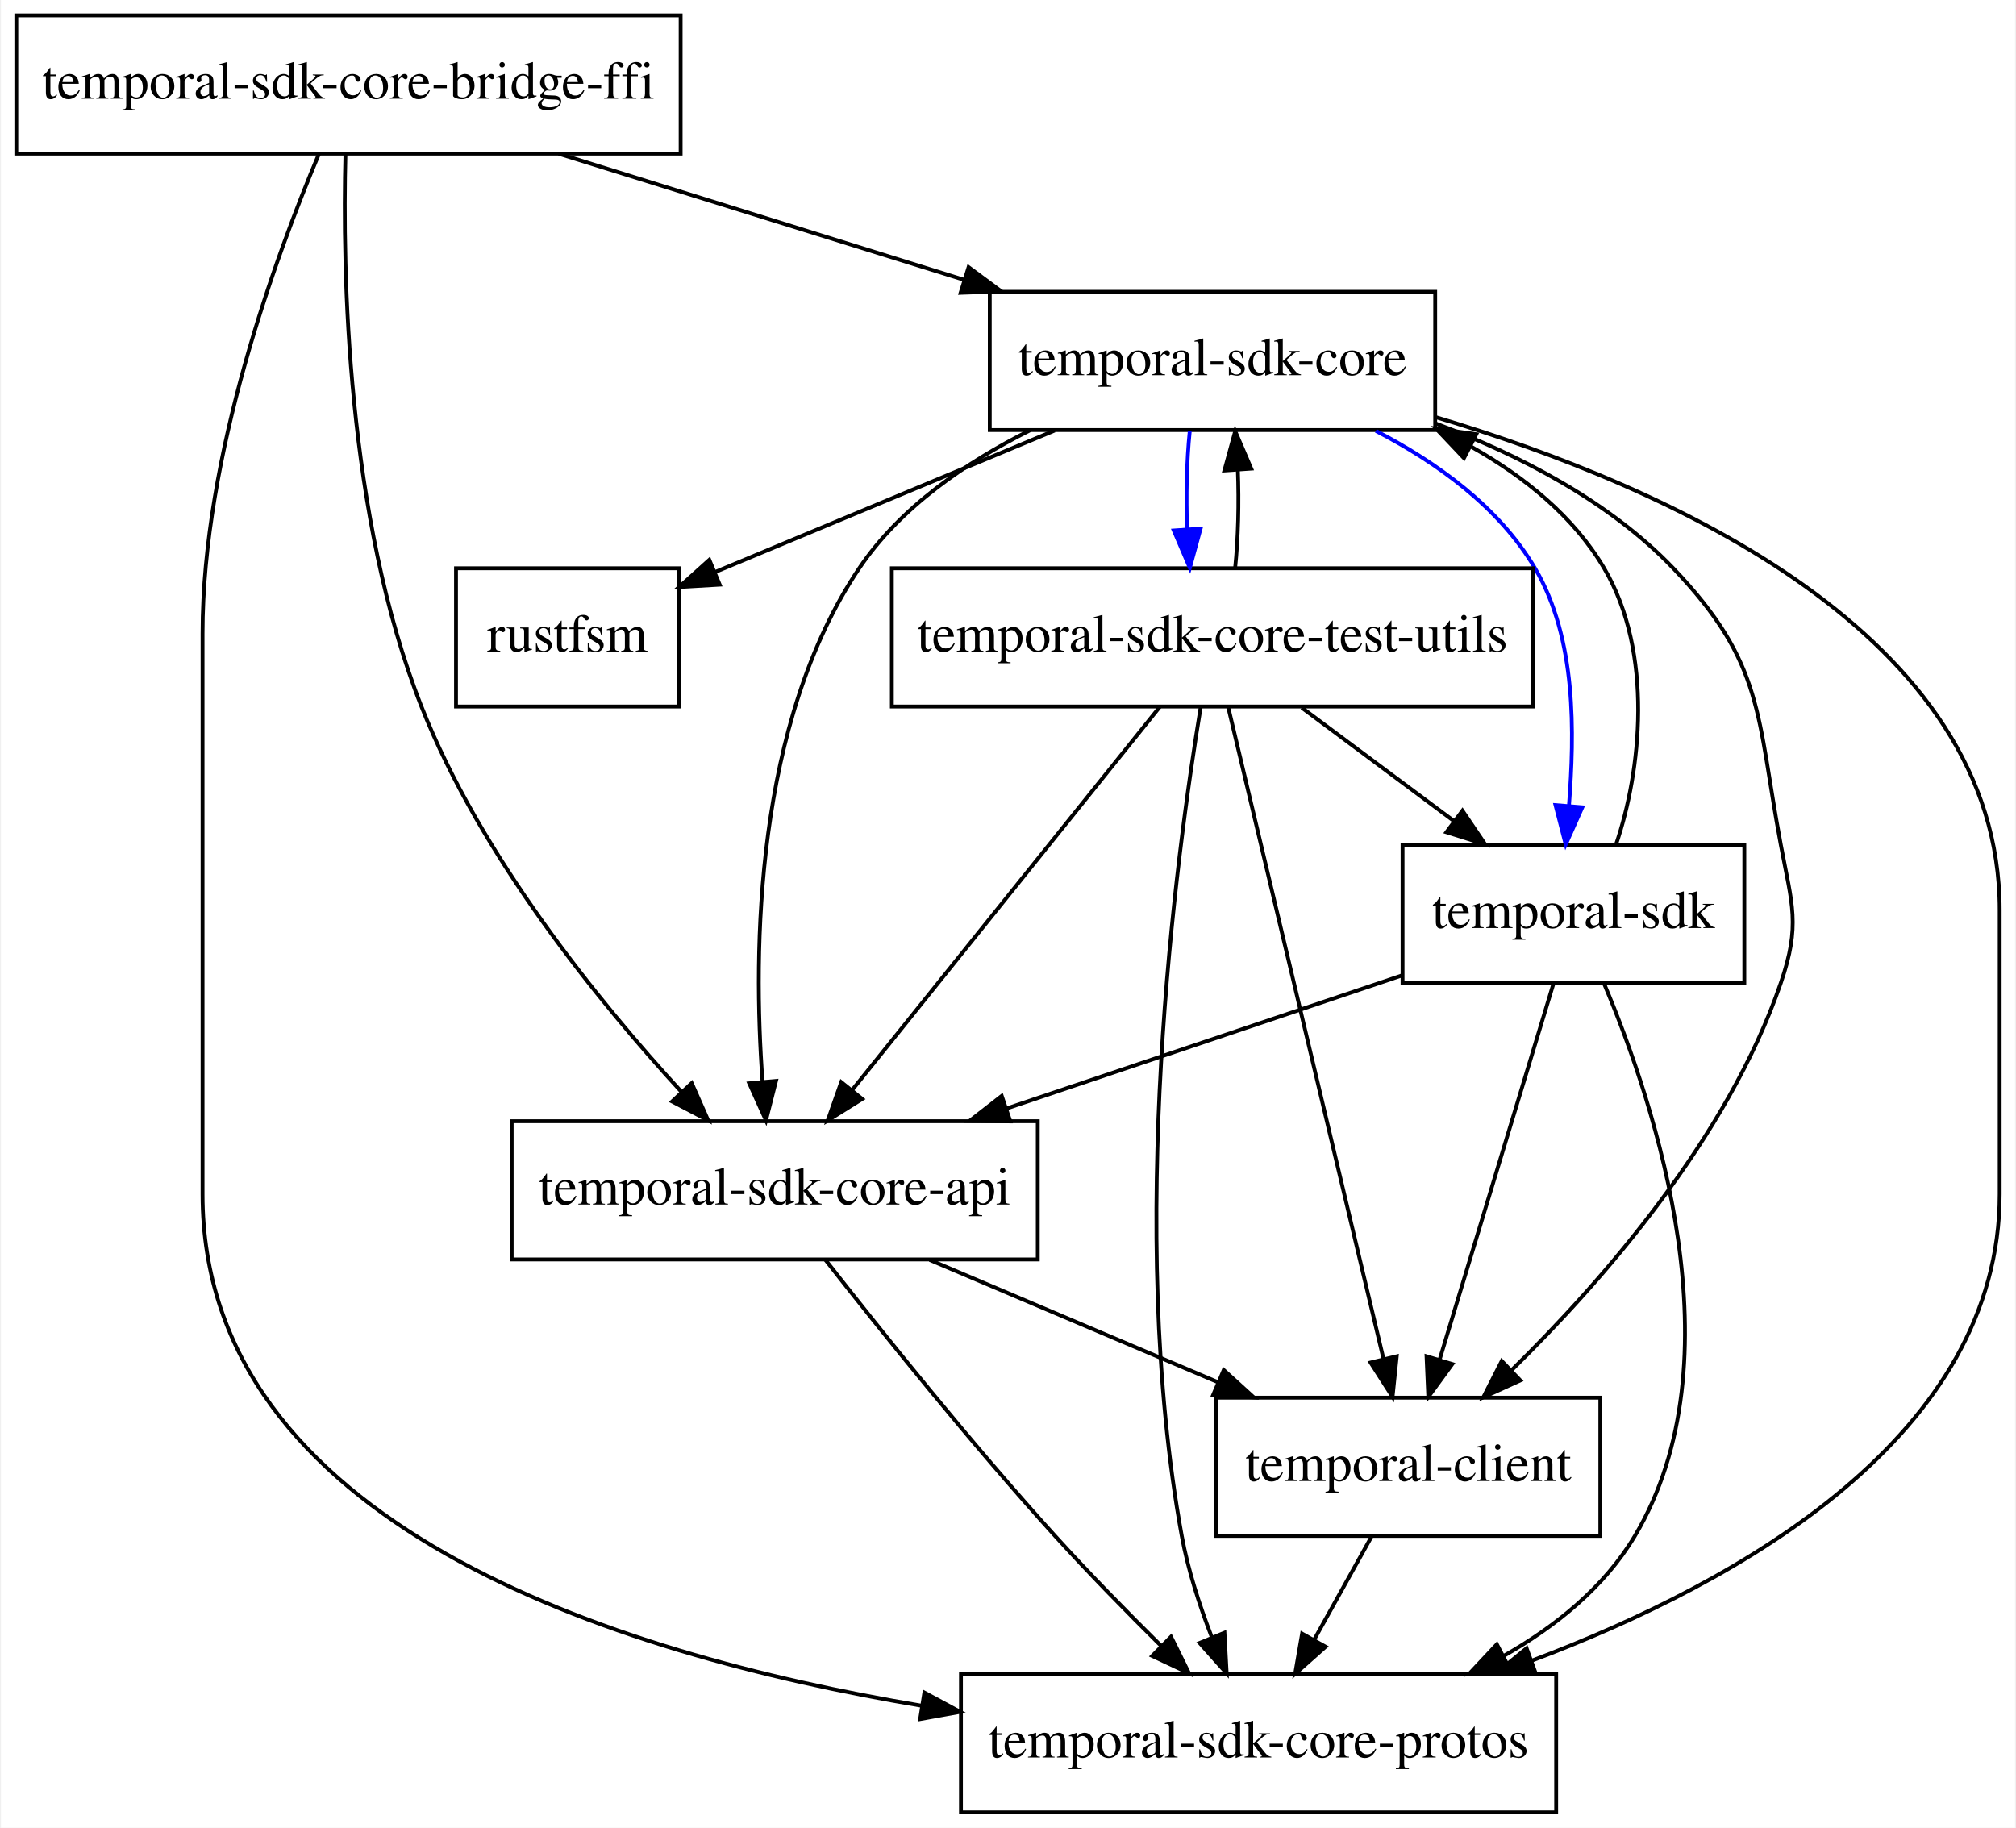
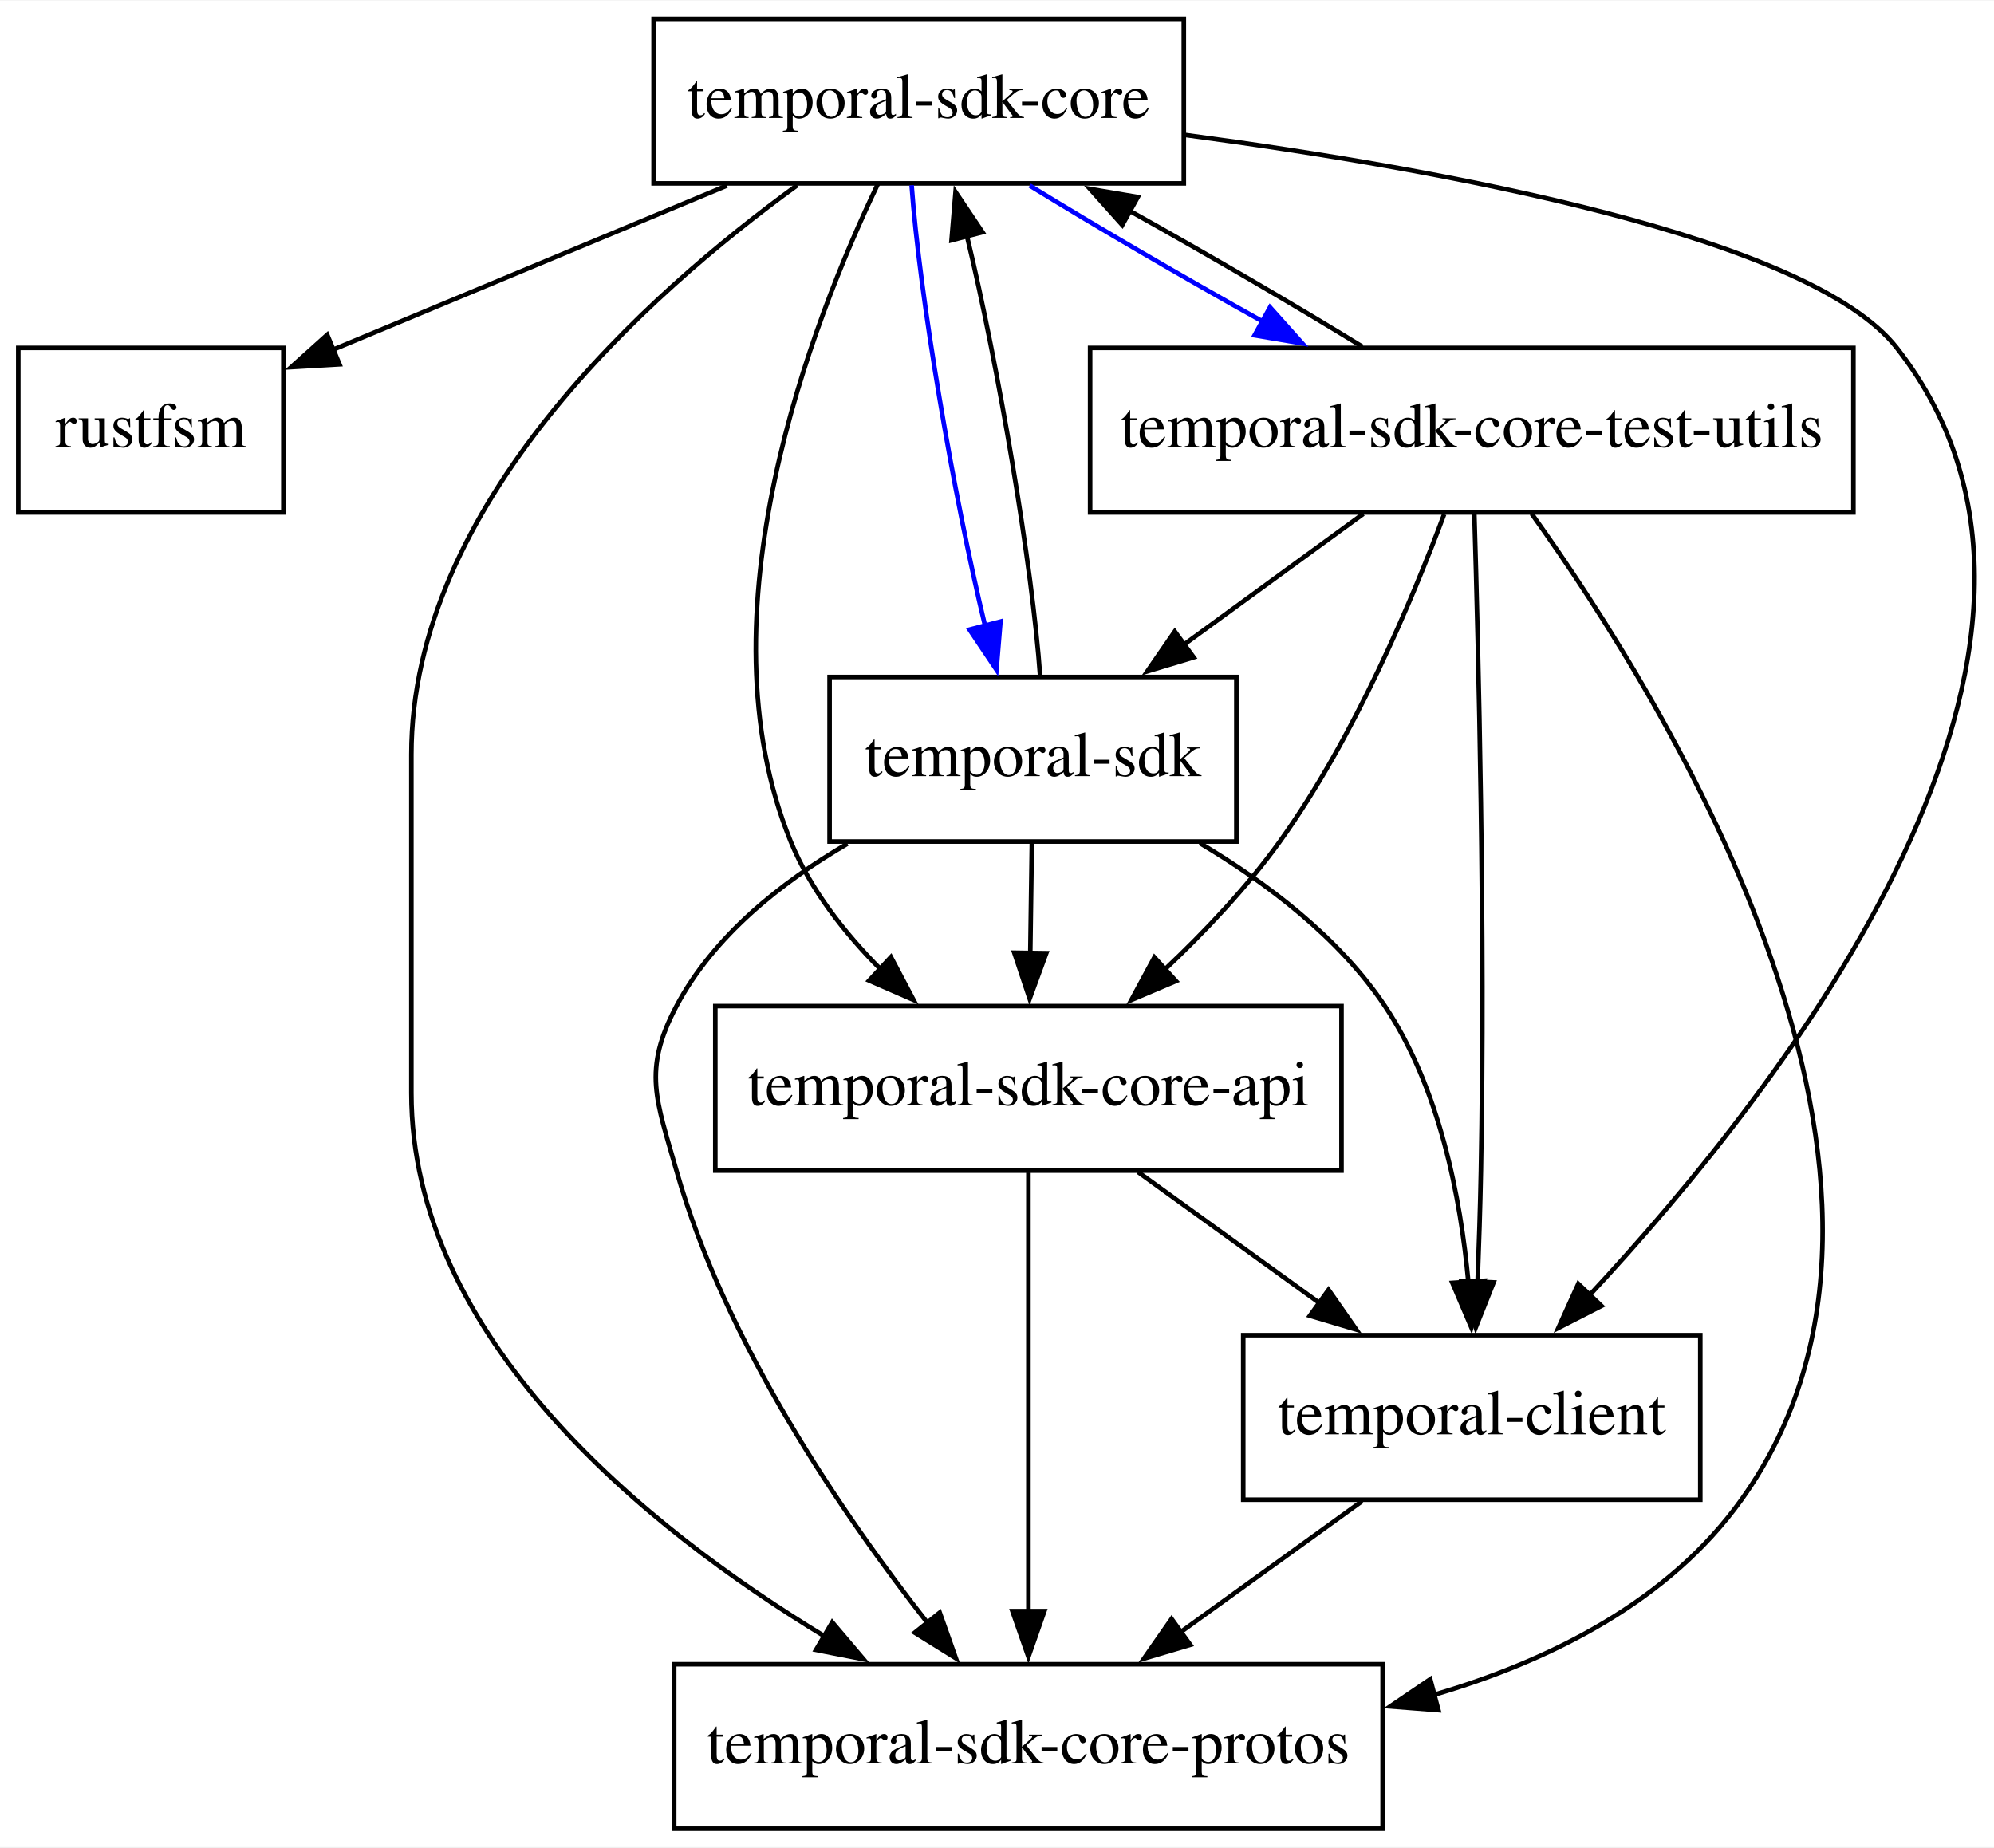
- <svg xmlns="http://www.w3.org/2000/svg" width="525pt" height="476pt" viewBox="0.00 0.00 524.50 476.00">
-   <g id="graph0" class="graph" transform="scale(1 1) rotate(0) translate(4 472)">
-     <polygon fill="white" stroke="transparent" points="-4,4 -4,-472 520.5,-472 520.5,4 -4,4" />
+ <svg xmlns="http://www.w3.org/2000/svg" width="436pt" height="404pt" viewBox="0.00 0.00 436.26 404.00">
+   <g id="graph0" class="graph" transform="scale(1 1) rotate(0) translate(4 400)">
+     <polygon fill="white" stroke="none" points="-4,4 -4,-400 432.26,-400 432.26,4 -4,4" />
    <g id="node1" class="node">
-       <polygon fill="none" stroke="black" points="173,-468 0,-468 0,-432 173,-432 173,-468" />
-       <text text-anchor="middle" x="86.5" y="-446.3" font-family="Times,serif" font-size="14.00">temporal-sdk-core-bridge-ffi</text>
+       <polygon fill="none" stroke="black" points="255,-396 139,-396 139,-360 255,-360 255,-396" />
+       <text text-anchor="middle" x="197" y="-374.3" font-family="Times,serif" font-size="14.00">temporal-sdk-core</text>
    </g>
    <g id="node2" class="node">
-       <polygon fill="none" stroke="black" points="369.5,-396 253.5,-396 253.5,-360 369.5,-360 369.5,-396" />
-       <text text-anchor="middle" x="311.5" y="-374.3" font-family="Times,serif" font-size="14.00">temporal-sdk-core</text>
+       <polygon fill="none" stroke="black" points="58,-324 0,-324 0,-288 58,-288 58,-324" />
+       <text text-anchor="middle" x="29" y="-302.3" font-family="Times,serif" font-size="14.00">rustfsm</text>
    </g>
    <g id="edge1" class="edge">
-       <path fill="none" stroke="black" d="M141.25,-431.97C173.1,-422.06 213.42,-409.51 246.83,-399.12" />
-       <polygon fill="black" stroke="black" points="247.99,-402.42 256.5,-396.11 245.91,-395.74 247.99,-402.42" />
+       <path fill="none" stroke="black" d="M155.04,-359.52C128.68,-348.53 94.87,-334.45 68.91,-323.63" />
+       <polygon fill="black" stroke="black" points="70.28,-320.41 59.7,-319.79 67.59,-326.87 70.28,-320.41" />
+     </g>
+     <g id="node3" class="node">
+       <polygon fill="none" stroke="black" points="368,-108 268,-108 268,-72 368,-72 368,-108" />
+       <text text-anchor="middle" x="318" y="-86.3" font-family="Times,serif" font-size="14.00">temporal-client</text>
+     </g>
+     <g id="edge2" class="edge">
+       <path fill="none" stroke="black" d="M255.43,-370.58C312.02,-363.02 391.98,-348.3 411,-324 461.94,-258.91 386.25,-162.28 343.68,-116.65" />
+       <polygon fill="black" stroke="black" points="346.38,-114.4 336.95,-109.58 341.31,-119.23 346.38,-114.4" />
+     </g>
+     <g id="node4" class="node">
+       <polygon fill="none" stroke="black" points="298.5,-36 143.5,-36 143.5,0 298.5,0 298.5,-36" />
+       <text text-anchor="middle" x="221" y="-14.3" font-family="Times,serif" font-size="14.00">temporal-sdk-core-protos</text>
+     </g>
+     <g id="edge5" class="edge">
+       <path fill="none" stroke="black" d="M170.41,-359.59C137.57,-335.74 86,-289.6 86,-235 86,-235 86,-235 86,-161 86,-107.38 137.19,-65.95 176.53,-42.03" />
+       <polygon fill="black" stroke="black" points="178.08,-45.18 184.93,-37.1 174.53,-39.14 178.08,-45.18" />
    </g>
    <g id="node5" class="node">
-       <polygon fill="none" stroke="black" points="401,-36 246,-36 246,0 401,0 401,-36" />
-       <text text-anchor="middle" x="323.5" y="-14.3" font-family="Times,serif" font-size="14.00">temporal-sdk-core-protos</text>
+       <polygon fill="none" stroke="black" points="289.5,-180 152.5,-180 152.5,-144 289.5,-144 289.5,-180" />
+       <text text-anchor="middle" x="221" y="-158.3" font-family="Times,serif" font-size="14.00">temporal-sdk-core-api</text>
+     </g>
+     <g id="edge4" class="edge">
+       <path fill="none" stroke="black" d="M188.08,-359.89C173.64,-329.74 148.72,-265.64 169,-216 173.27,-205.55 180.7,-196.05 188.64,-188.07" />
+       <polygon fill="black" stroke="black" points="190.92,-190.72 195.87,-181.35 186.16,-185.59 190.92,-190.72" />
+     </g>
+     <g id="node6" class="node">
+       <polygon fill="none" stroke="black" points="266.5,-252 177.5,-252 177.5,-216 266.5,-216 266.5,-252" />
+       <text text-anchor="middle" x="222" y="-230.3" font-family="Times,serif" font-size="14.00">temporal-sdk</text>
    </g>
    <g id="edge3" class="edge">
-       <path fill="none" stroke="black" d="M78.81,-431.91C67.71,-405.62 48.5,-353.45 48.5,-307 48.5,-307 48.5,-307 48.5,-161 48.5,-75.33 155.16,-41.29 235.63,-27.8" />
-       <polygon fill="black" stroke="black" points="236.47,-31.21 245.8,-26.18 235.37,-24.3 236.47,-31.21" />
+       <path fill="none" stroke="blue" d="M195.45,-359.59C197.18,-335.5 204.59,-291.75 211.56,-263.03" />
+       <polygon fill="blue" stroke="blue" points="214.89,-264.13 214.02,-253.58 208.12,-262.37 214.89,-264.13" />
    </g>
-     <g id="node6" class="node">
-       <polygon fill="none" stroke="black" points="266,-180 129,-180 129,-144 266,-144 266,-180" />
-       <text text-anchor="middle" x="197.5" y="-158.3" font-family="Times,serif" font-size="14.00">temporal-sdk-core-api</text>
+     <g id="node7" class="node">
+       <polygon fill="none" stroke="black" points="401.5,-324 234.5,-324 234.5,-288 401.5,-288 401.5,-324" />
+       <text text-anchor="middle" x="318" y="-302.3" font-family="Times,serif" font-size="14.00">temporal-sdk-core-test-utils</text>
    </g>
-     <g id="edge2" class="edge">
-       <path fill="none" stroke="black" d="M85.71,-431.86C84.92,-401.65 85.97,-337.48 105.5,-288 120.88,-249.04 151.5,-211.31 173.18,-187.68" />
-       <polygon fill="black" stroke="black" points="175.88,-189.92 180.16,-180.23 170.77,-185.14 175.88,-189.92" />
+     <g id="edge6" class="edge">
+       <path fill="none" stroke="blue" d="M221.29,-359.52C235.94,-350.51 254.96,-339.42 272.29,-329.76" />
+       <polygon fill="blue" stroke="blue" points="273.86,-332.89 280.93,-324.99 270.48,-326.76 273.86,-332.89" />
    </g>
-     <g id="node3" class="node">
-       <polygon fill="none" stroke="black" points="172.5,-324 114.5,-324 114.5,-288 172.5,-288 172.5,-324" />
-       <text text-anchor="middle" x="143.5" y="-302.3" font-family="Times,serif" font-size="14.00">rustfsm</text>
-     </g>
-     <g id="edge4" class="edge">
-       <path fill="none" stroke="black" d="M270.4,-359.88C243.41,-348.63 208.34,-334.02 181.91,-323" />
-       <polygon fill="black" stroke="black" points="183.17,-319.74 172.59,-319.12 180.47,-326.2 183.17,-319.74" />
-     </g>
-     <g id="node4" class="node">
-       <polygon fill="none" stroke="black" points="412.5,-108 312.5,-108 312.5,-72 412.5,-72 412.5,-108" />
-       <text text-anchor="middle" x="362.5" y="-86.3" font-family="Times,serif" font-size="14.00">temporal-client</text>
-     </g>
-     <g id="edge5" class="edge">
-       <path fill="none" stroke="black" d="M369.63,-361.71C391.38,-353.54 414.82,-341.45 431.5,-324 455.23,-299.18 453.17,-285.75 459.5,-252 462.45,-236.27 464.68,-231.14 459.5,-216 445.69,-175.67 412.97,-138.29 389.35,-115.12" />
-       <polygon fill="black" stroke="black" points="391.67,-112.5 382.03,-108.11 386.83,-117.55 391.67,-112.5" />
+     <g id="edge7" class="edge">
+       <path fill="none" stroke="black" d="M294.02,-71.7C282.01,-63.03 267.28,-52.4 254.21,-42.96" />
+       <polygon fill="black" stroke="black" points="256.42,-40.25 246.27,-37.23 252.33,-45.92 256.42,-40.25" />
    </g>
    <g id="edge8" class="edge">
-       <path fill="none" stroke="black" d="M369.7,-363.34C430.3,-345.24 516.5,-306.87 516.5,-235 516.5,-235 516.5,-235 516.5,-161 516.5,-98.28 449.55,-60.18 394.51,-39.46" />
-       <polygon fill="black" stroke="black" points="395.69,-36.16 385.1,-36.04 393.3,-42.74 395.69,-36.16" />
-     </g>
-     <g id="edge7" class="edge">
-       <path fill="none" stroke="black" d="M264.03,-359.96C247.39,-351.64 230.2,-339.91 219.5,-324 192.37,-283.65 191.8,-224.66 194.32,-190.41" />
-       <polygon fill="black" stroke="black" points="197.83,-190.49 195.22,-180.22 190.86,-189.87 197.83,-190.49" />
-     </g>
-     <g id="node7" class="node">
-       <polygon fill="none" stroke="black" points="450,-252 361,-252 361,-216 450,-216 450,-252" />
-       <text text-anchor="middle" x="405.5" y="-230.3" font-family="Times,serif" font-size="14.00">temporal-sdk</text>
-     </g>
-     <g id="edge6" class="edge">
-       <path fill="none" stroke="blue" d="M354.05,-359.78C369.82,-351.61 386.07,-340.02 395.5,-324 406.38,-305.52 405.76,-280.93 404.34,-262.27" />
-       <polygon fill="blue" stroke="blue" points="407.81,-261.75 403.49,-252.07 400.83,-262.32 407.81,-261.75" />
-     </g>
-     <g id="node8" class="node">
-       <polygon fill="none" stroke="black" points="395,-324 228,-324 228,-288 395,-288 395,-324" />
-       <text text-anchor="middle" x="311.5" y="-302.3" font-family="Times,serif" font-size="14.00">temporal-sdk-core-test-utils</text>
+       <path fill="none" stroke="black" d="M244.98,-143.7C256.99,-135.03 271.72,-124.4 284.79,-114.96" />
+       <polygon fill="black" stroke="black" points="286.67,-117.92 292.73,-109.23 282.58,-112.25 286.67,-117.92" />
    </g>
    <g id="edge9" class="edge">
-       <path fill="none" stroke="blue" d="M305.58,-359.7C304.79,-351.98 304.56,-342.71 304.9,-334.11" />
-       <polygon fill="blue" stroke="blue" points="308.4,-334.32 305.6,-324.1 301.42,-333.84 308.4,-334.32" />
+       <path fill="none" stroke="black" d="M221,-143.59C221,-119.61 221,-76.14 221,-47.42" />
+       <polygon fill="black" stroke="black" points="224.5,-47.62 221,-37.62 217.5,-47.62 224.5,-47.62" />
+     </g>
+     <g id="edge11" class="edge">
+       <path fill="none" stroke="black" d="M223.57,-252.11C221.89,-276.03 214.51,-319.76 207.53,-348.6" />
+       <polygon fill="black" stroke="black" points="204.18,-347.56 205.06,-358.12 210.96,-349.32 204.18,-347.56" />
    </g>
    <g id="edge10" class="edge">
-       <path fill="none" stroke="black" d="M352.86,-71.7C348.37,-63.64 342.94,-53.89 337.98,-44.98" />
-       <polygon fill="black" stroke="black" points="340.95,-43.14 333.03,-36.1 334.84,-46.54 340.95,-43.14" />
+       <path fill="none" stroke="black" d="M258.49,-215.67C273.19,-206.93 288.99,-194.98 299,-180 310.95,-162.11 315.57,-138.07 317.27,-119.49" />
+       <polygon fill="black" stroke="black" points="320.75,-119.9 317.91,-109.69 313.76,-119.44 320.75,-119.9" />
    </g>
-     <g id="edge11" class="edge">
-       <path fill="none" stroke="black" d="M237.86,-143.88C260.52,-134.26 288.97,-122.19 312.97,-112.01" />
-       <polygon fill="black" stroke="black" points="314.43,-115.2 322.27,-108.07 311.69,-108.75 314.43,-115.2" />
+     <g id="edge13" class="edge">
+       <path fill="none" stroke="black" d="M181.41,-215.53C166.89,-207.06 152.12,-195.34 144,-180 136.51,-165.86 139.64,-159.39 144,-144 154.67,-106.33 180.26,-68.86 199.02,-44.92" />
+       <polygon fill="black" stroke="black" points="201.6,-47.29 205.13,-37.31 196.14,-42.91 201.6,-47.29" />
    </g>
    <g id="edge12" class="edge">
-       <path fill="none" stroke="black" d="M210.74,-143.85C225.01,-125.62 248.63,-96.14 270.5,-72 279.24,-62.36 289.24,-52.16 298.18,-43.31" />
-       <polygon fill="black" stroke="black" points="300.7,-45.74 305.39,-36.24 295.8,-40.75 300.7,-45.74" />
+       <path fill="none" stroke="black" d="M221.75,-215.7C221.65,-208.41 221.52,-199.73 221.41,-191.54" />
+       <polygon fill="black" stroke="black" points="224.91,-191.57 221.27,-181.62 217.91,-191.67 224.91,-191.57" />
+     </g>
+     <g id="edge16" class="edge">
+       <path fill="none" stroke="black" d="M294.08,-324.26C279.5,-333.23 260.5,-344.31 243.14,-354" />
+       <polygon fill="black" stroke="black" points="241.54,-350.89 234.48,-358.78 244.93,-357.01 241.54,-350.89" />
    </g>
    <g id="edge14" class="edge">
-       <path fill="none" stroke="black" d="M416.59,-252.07C423.07,-271.04 426.51,-301.89 413.5,-324 405.57,-337.47 392.82,-347.8 378.95,-355.62" />
-       <polygon fill="black" stroke="black" points="376.99,-352.69 369.71,-360.39 380.2,-358.91 376.99,-352.69" />
+       <path fill="none" stroke="black" d="M318.57,-287.61C319.46,-258.08 320.99,-196.26 320,-144 319.85,-136.05 319.57,-127.44 319.27,-119.51" />
+       <polygon fill="black" stroke="black" points="322.78,-119.54 318.87,-109.69 315.78,-119.83 322.78,-119.54" />
    </g>
-     <g id="edge13" class="edge">
-       <path fill="none" stroke="black" d="M400.31,-215.87C392.95,-191.56 379.4,-146.82 370.68,-118.01" />
-       <polygon fill="black" stroke="black" points="373.95,-116.75 367.71,-108.19 367.25,-118.77 373.95,-116.75" />
+     <g id="edge18" class="edge">
+       <path fill="none" stroke="black" d="M331.1,-287.73C360.65,-246.5 426.21,-140.69 377,-72 361.19,-49.92 335.65,-36.93 309.77,-29.32" />
+       <polygon fill="black" stroke="black" points="310.71,-25.95 300.15,-26.77 308.92,-32.72 310.71,-25.95" />
    </g>
-     <g id="edge16" class="edge">
-       <path fill="none" stroke="black" d="M413.59,-215.56C426.78,-184.32 448.83,-117.84 421.5,-72 413.54,-58.64 400.91,-48.45 387.34,-40.75" />
-       <polygon fill="black" stroke="black" points="388.8,-37.56 378.32,-36.04 385.56,-43.77 388.8,-37.56" />
+     <g id="edge17" class="edge">
+       <path fill="none" stroke="black" d="M311.96,-287.6C304.98,-268.89 292.34,-238.77 276,-216 268.79,-205.96 259.54,-196.2 250.69,-187.86" />
+       <polygon fill="black" stroke="black" points="253.28,-185.48 243.53,-181.34 248.57,-190.66 253.28,-185.48" />
    </g>
    <g id="edge15" class="edge">
-       <path fill="none" stroke="black" d="M360.88,-217.98C330.78,-207.86 290.71,-194.37 257.79,-183.29" />
-       <polygon fill="black" stroke="black" points="258.86,-179.96 248.26,-180.08 256.62,-186.59 258.86,-179.96" />
-     </g>
-     <g id="edge19" class="edge">
-       <path fill="none" stroke="black" d="M317.4,-324.1C318.2,-331.79 318.44,-341.05 318.1,-349.67" />
-       <polygon fill="black" stroke="black" points="314.61,-349.48 317.42,-359.7 321.59,-349.96 314.61,-349.48" />
-     </g>
-     <g id="edge17" class="edge">
-       <path fill="none" stroke="black" d="M315.59,-287.85C324.43,-250.75 345.39,-162.81 356.04,-118.1" />
-       <polygon fill="black" stroke="black" points="359.48,-118.77 358.39,-108.23 352.67,-117.15 359.48,-118.77" />
-     </g>
-     <g id="edge21" class="edge">
-       <path fill="none" stroke="black" d="M308.43,-287.86C302.03,-249.05 288.97,-151.64 303.5,-72 305.11,-63.2 308.1,-53.95 311.29,-45.7" />
-       <polygon fill="black" stroke="black" points="314.62,-46.79 315.19,-36.21 308.15,-44.12 314.62,-46.79" />
-     </g>
-     <g id="edge20" class="edge">
-       <path fill="none" stroke="black" d="M297.75,-287.87C277.81,-263.03 240.73,-216.85 217.68,-188.14" />
-       <polygon fill="black" stroke="black" points="220.29,-185.8 211.3,-180.19 214.83,-190.18 220.29,-185.8" />
-     </g>
-     <g id="edge18" class="edge">
-       <path fill="none" stroke="black" d="M334.74,-287.7C346.69,-278.8 361.42,-267.82 374.35,-258.2" />
-       <polygon fill="black" stroke="black" points="376.6,-260.88 382.53,-252.1 372.42,-255.27 376.6,-260.88" />
+       <path fill="none" stroke="black" d="M294.27,-287.7C282.38,-279.03 267.81,-268.4 254.86,-258.96" />
+       <polygon fill="black" stroke="black" points="257.16,-256.3 247.01,-253.24 253.03,-261.96 257.16,-256.3" />
    </g>
  </g>
</svg>
